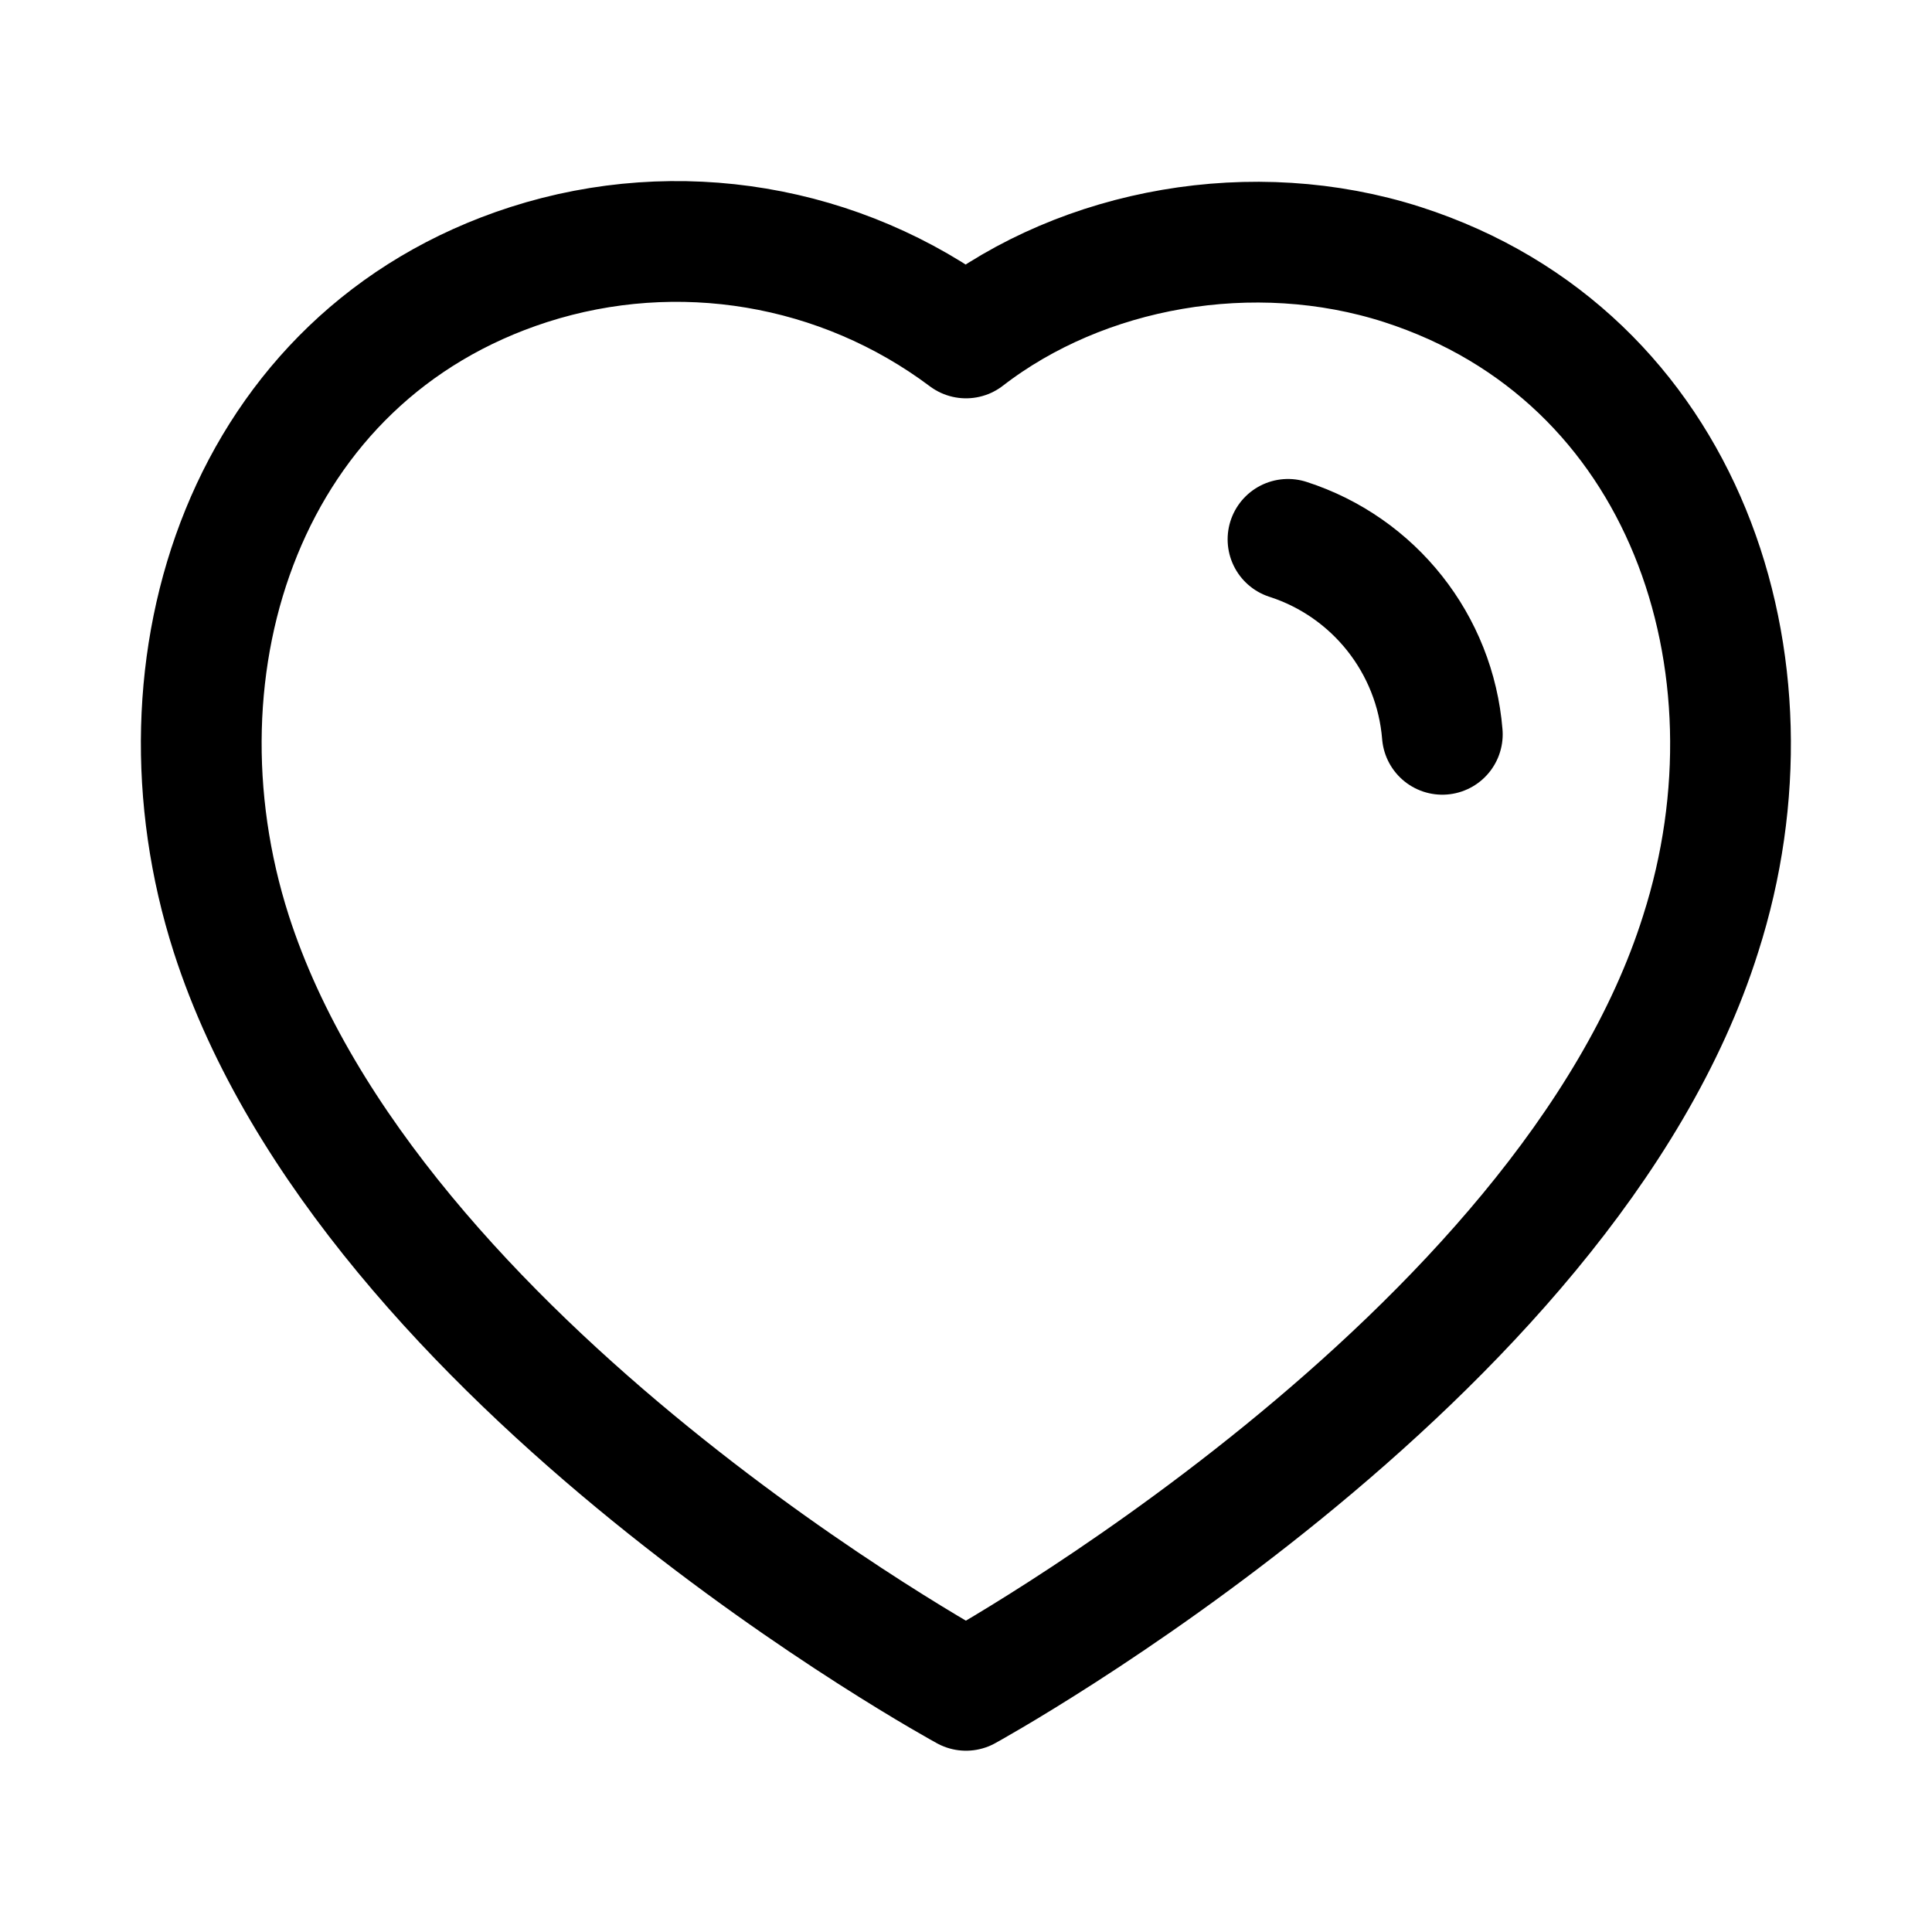
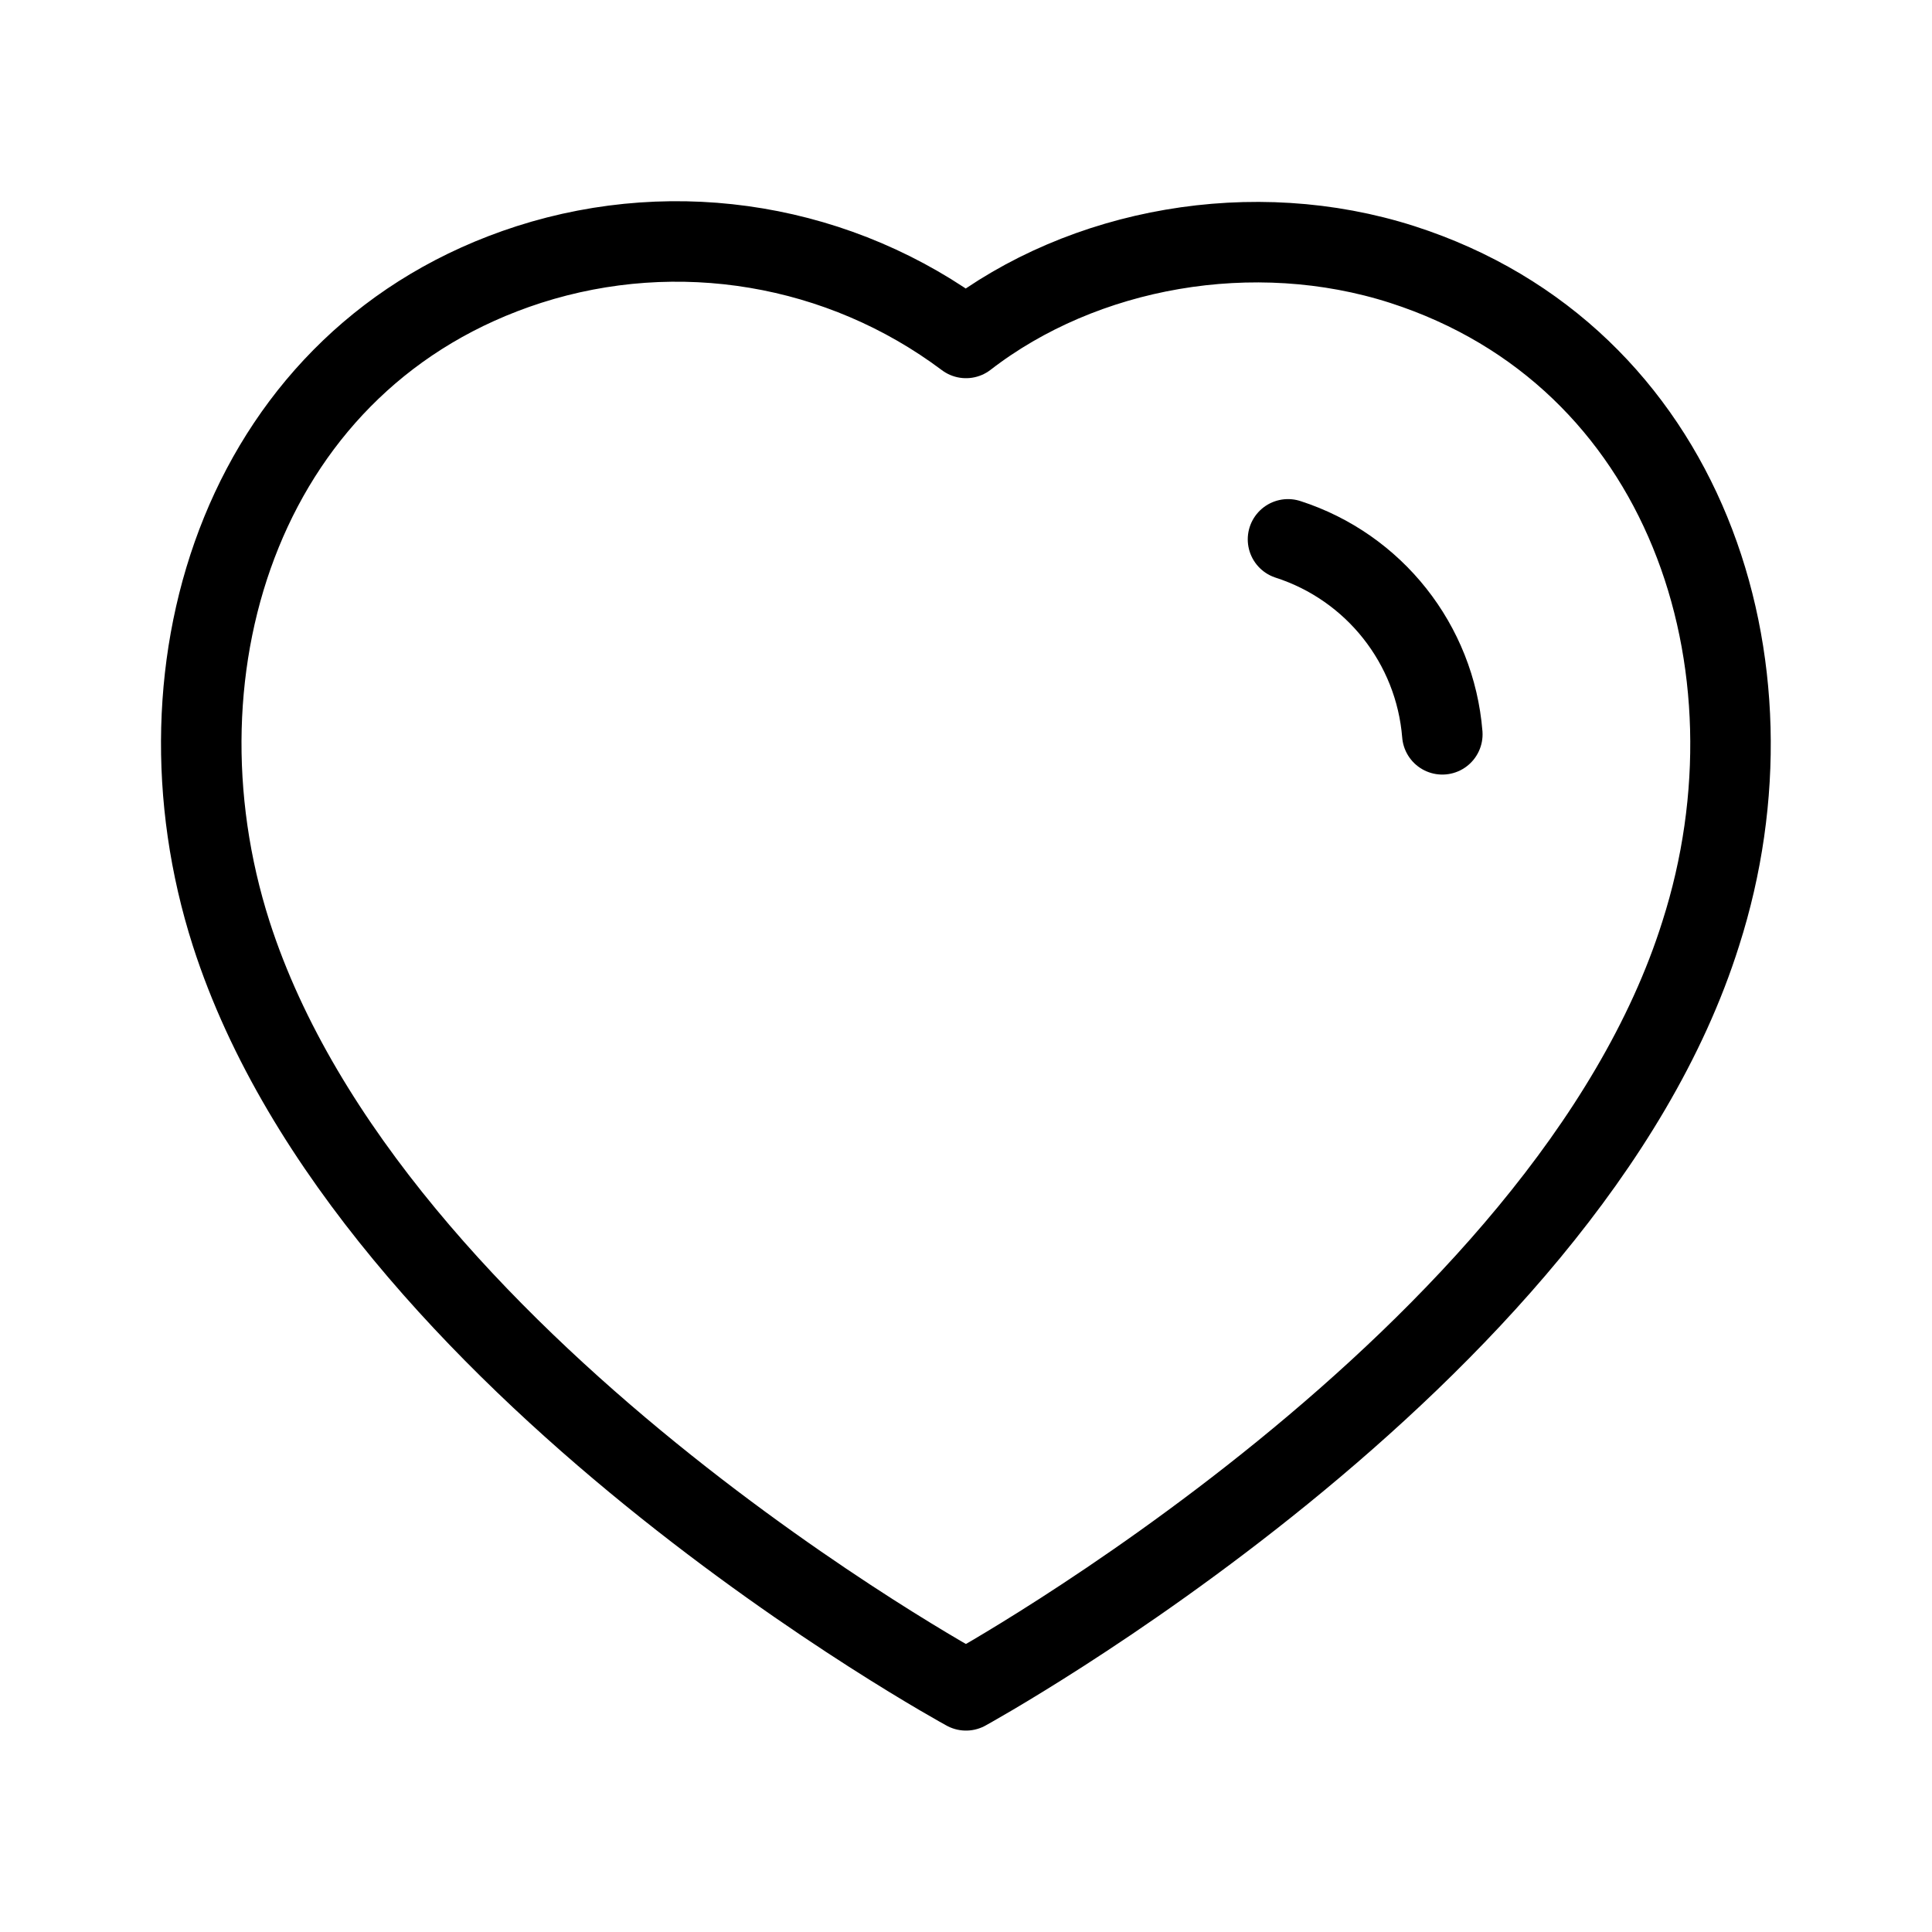
<svg xmlns="http://www.w3.org/2000/svg" viewBox="0 0 24 24" fill="none">
-   <g stroke="currentColor" stroke-width="1.5" stroke-linecap="round" stroke-linejoin="round">
+   <g stroke="currentColor" stroke-linecap="round" stroke-linejoin="round">
    <path clip-rule="evenodd" d="M2.872 11.598c-1.073-3.35.18-7.179 3.698-8.312a6 6 0 0 1 5.43.912c1.455-1.125 3.572-1.505 5.42-.912 3.517 1.133 4.779 4.962 3.707 8.312-1.67 5.31-9.127 9.4-9.127 9.4s-7.402-4.028-9.128-9.4" />
    <path d="M16 6.7a2.78 2.78 0 0 1 1.917 2.422" />
  </g>
</svg>
